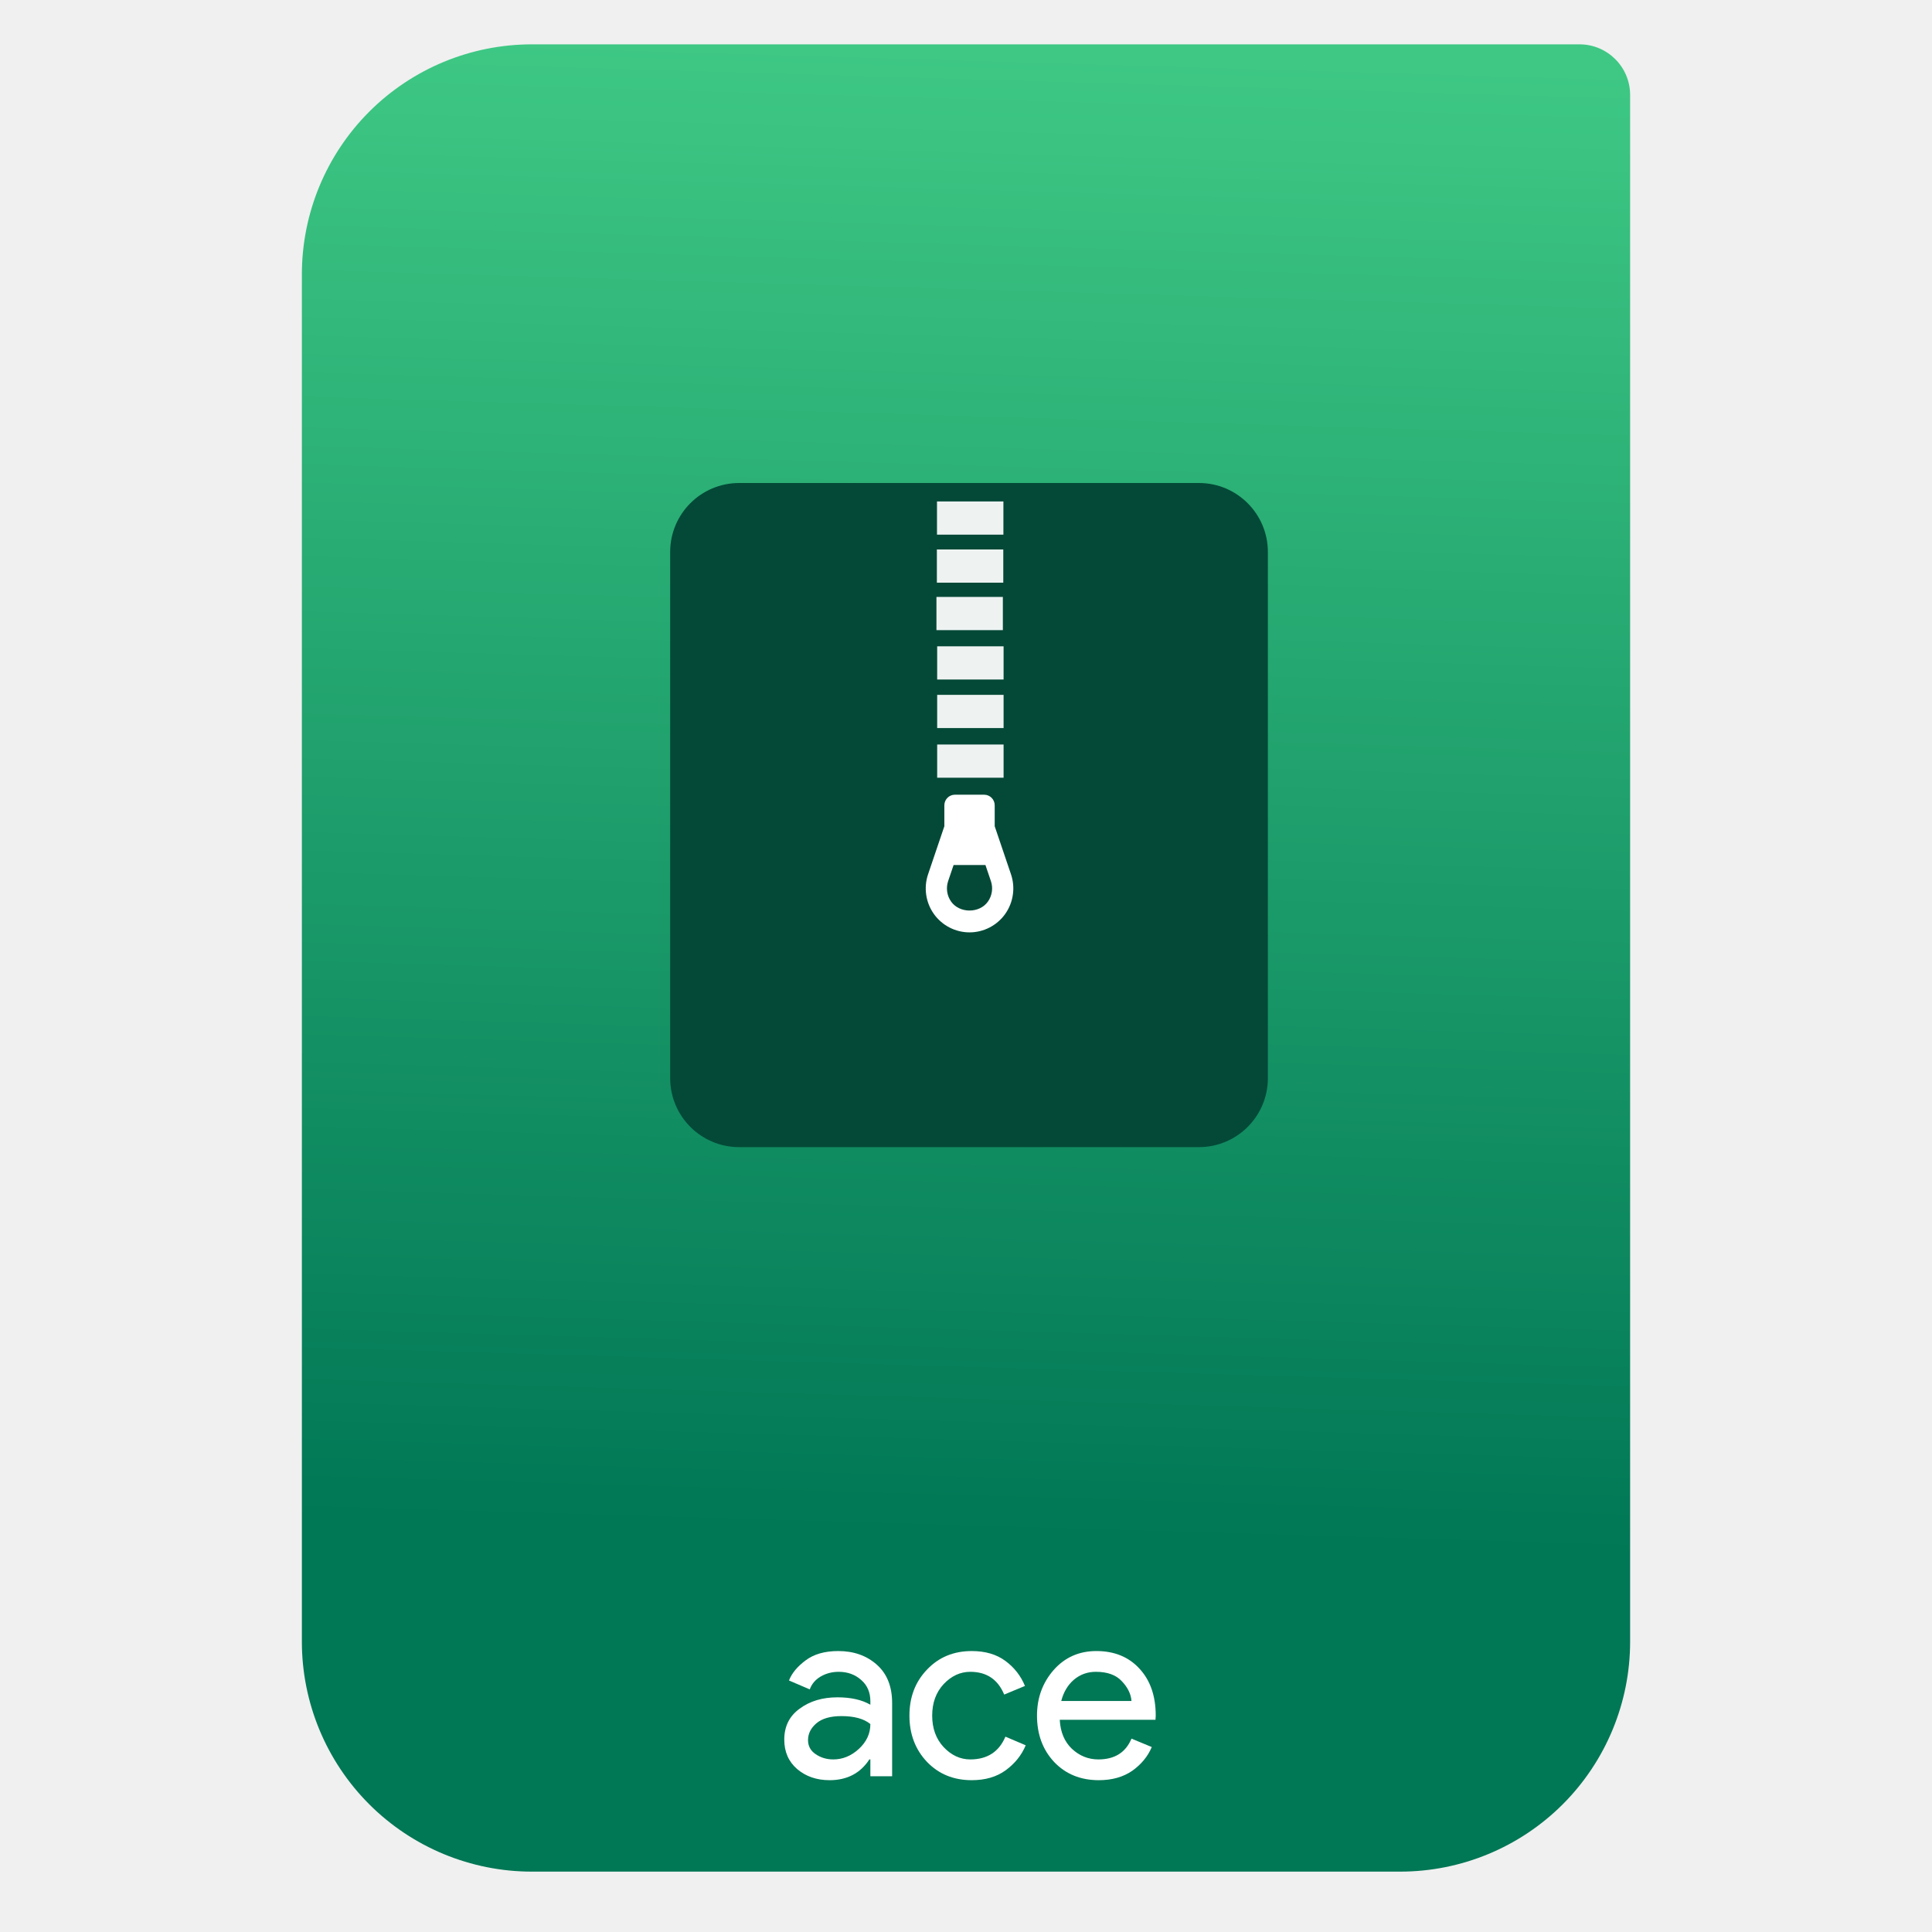
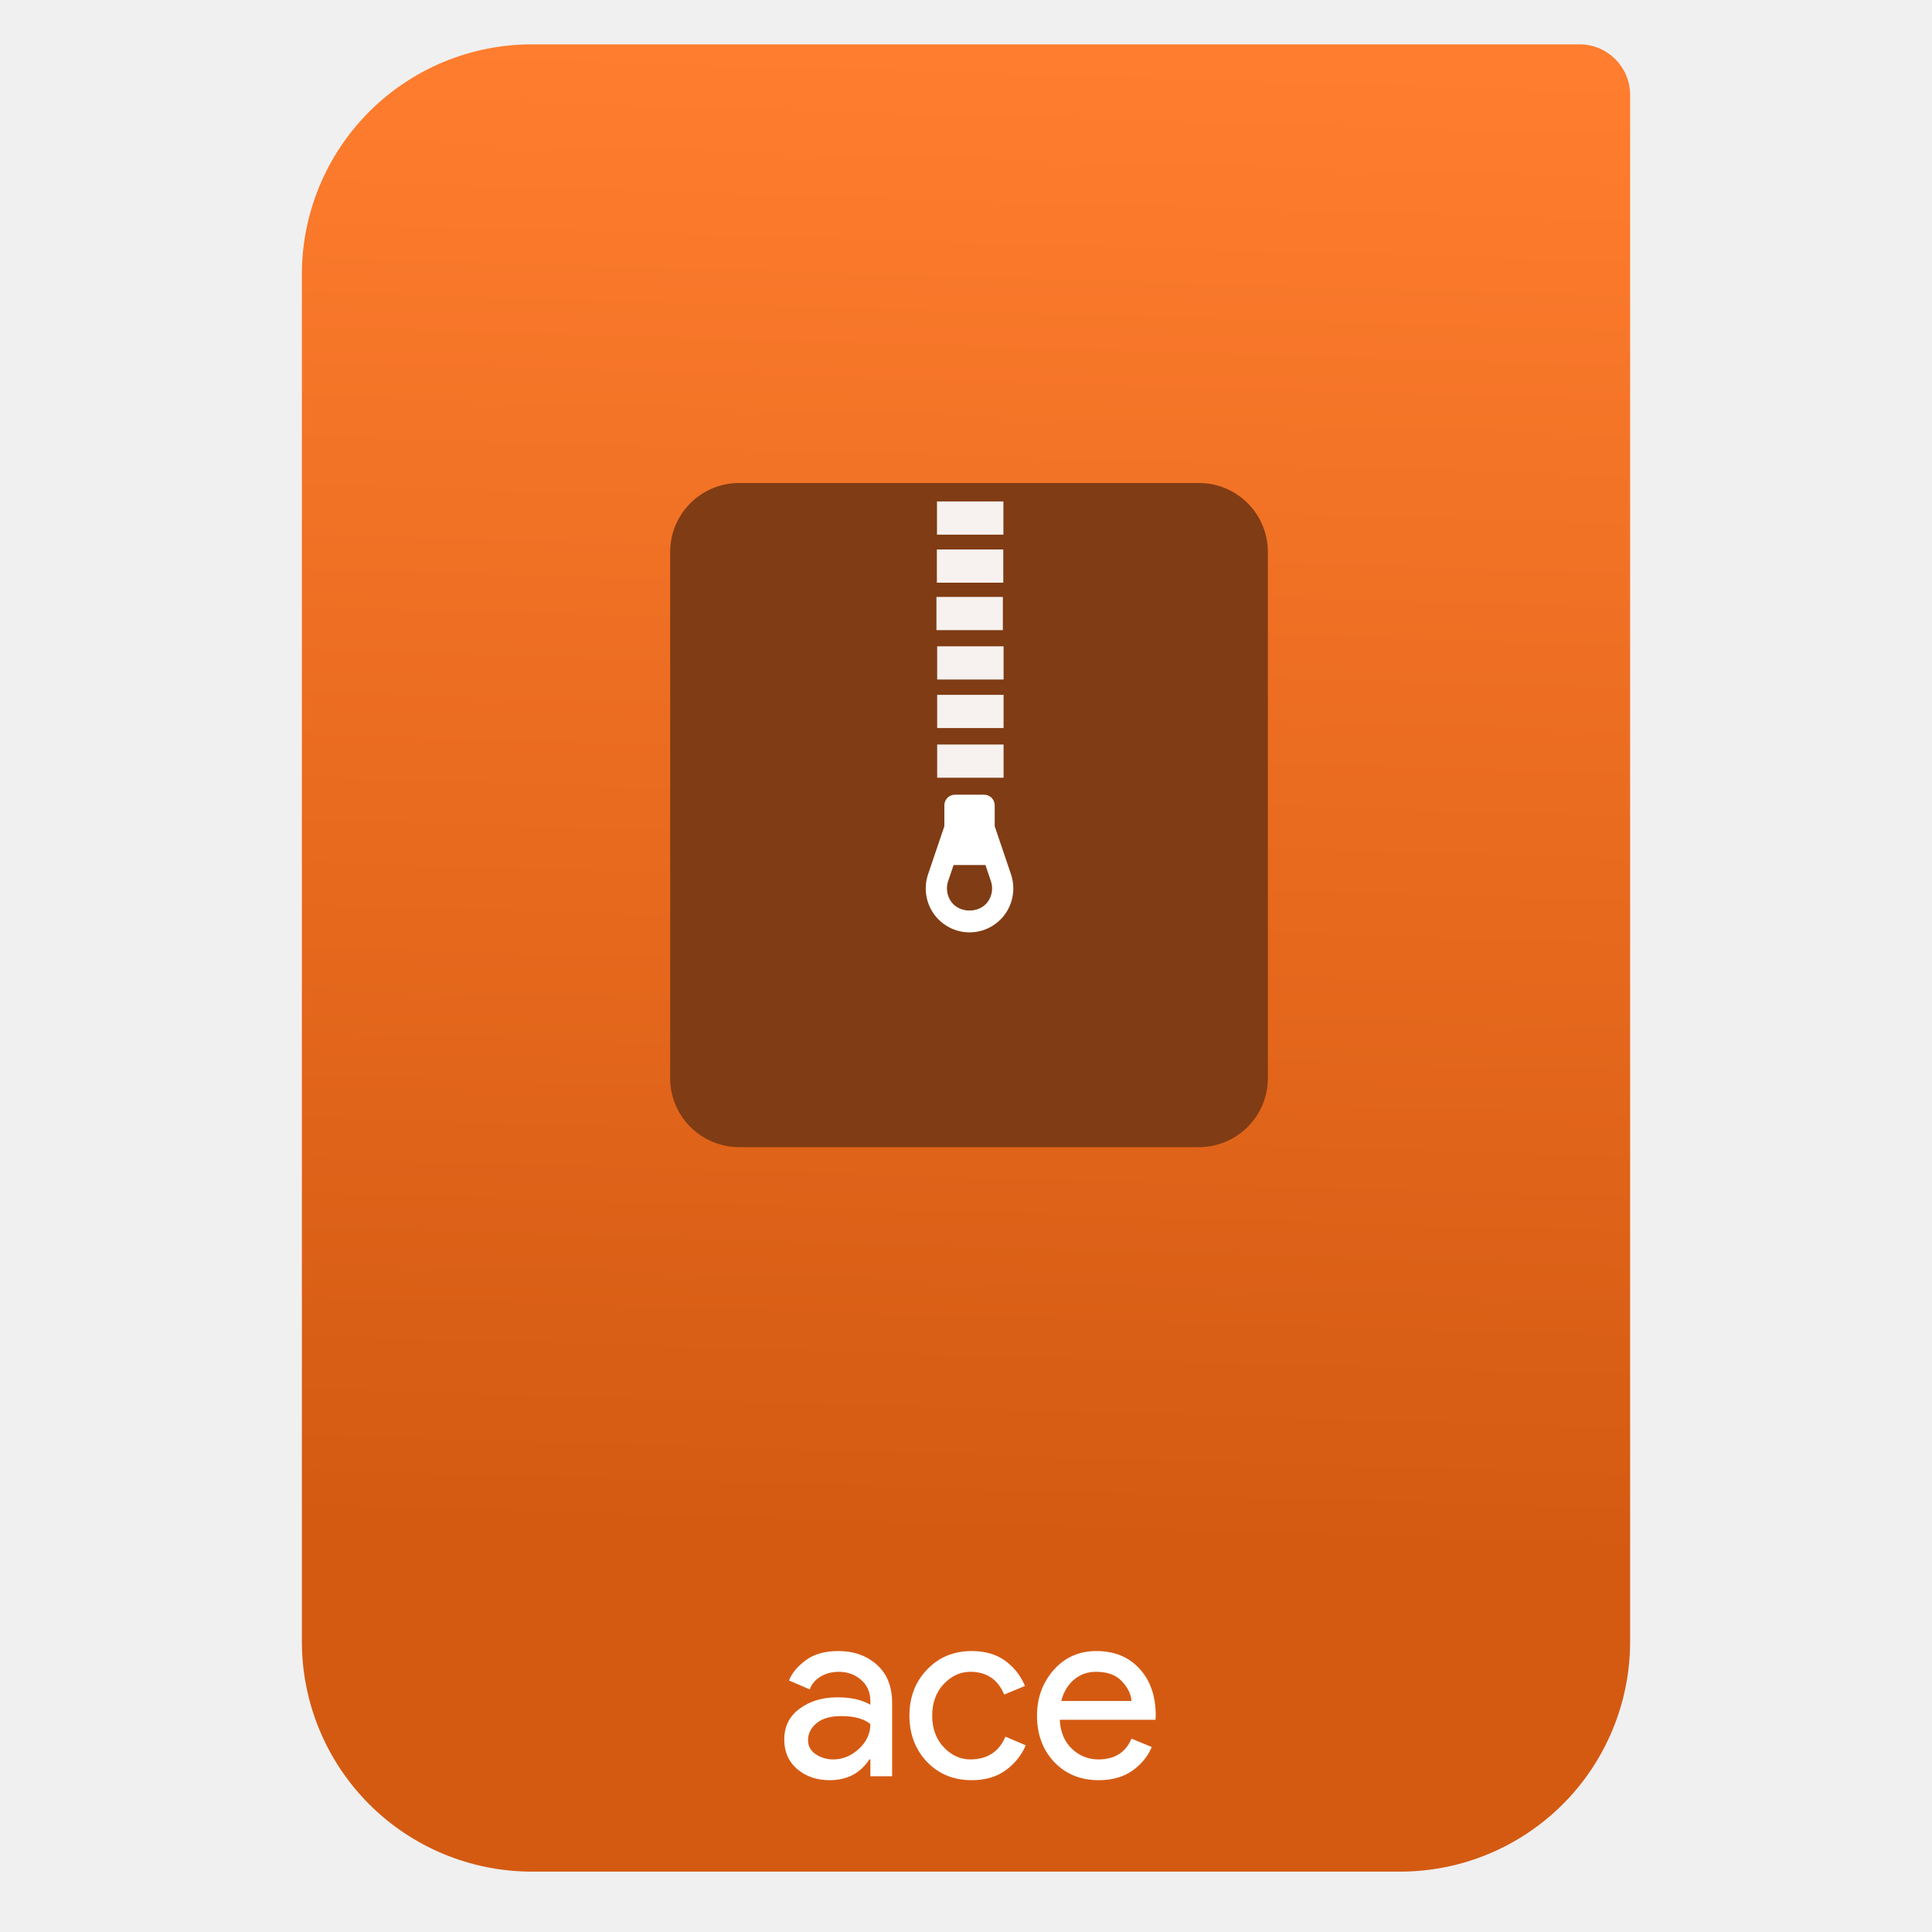
<svg xmlns="http://www.w3.org/2000/svg" style="clip-rule:evenodd;fill-rule:evenodd;stroke-linejoin:round;stroke-miterlimit:2" viewBox="0 0 64 64">
  <path d="m54 3.146c0-0.926-0.751-1.677-1.677-1.677h-34.705c-2.02 0-3.958 0.803-5.387 2.231-1.428 1.429-2.231 3.367-2.231 5.387v45.295c0 2.02 0.803 3.958 2.231 5.387 1.429 1.428 3.367 2.231 5.387 2.231h28.764c2.02 0 3.958-0.803 5.387-2.231 1.428-1.429 2.231-3.367 2.231-5.387v-51.236z" style="fill:url(#_Linear1)" />
-   <path d="m42 18.285c0-1.262-1.023-2.285-2.285-2.285h-15.23c-1.262 0-2.285 1.023-2.285 2.285v17.43c0 1.262 1.023 2.285 2.285 2.285h15.23c1.262 0 2.285-1.023 2.285-2.285v-17.43z" style="fill:#044937" />
+   <path d="m42 18.285c0-1.262-1.023-2.285-2.285-2.285h-15.23c-1.262 0-2.285 1.023-2.285 2.285v17.43c0 1.262 1.023 2.285 2.285 2.285h15.23c1.262 0 2.285-1.023 2.285-2.285v-17.43z" style="fill:#803c14" />
  <path d="m33.245 24.663v1.1h-2.2v-1.1h2.2zm0-1.645v1.1h-2.2v-1.1h2.2zm0-1.608v1.1h-2.2v-1.1h2.2zm-0.024-1.636v1.1h-2.2v-1.1h2.2zm0.014-1.572v1.1h-2.2v-1.1h2.2zm4e-3 -1.591v1.1h-2.2v-1.1h2.2z" style="fill-opacity:.93;fill:#fff" />
  <path d="m32.951 27.371v-0.694c0-0.194-0.157-0.351-0.349-0.351h-0.97c-0.193 0-0.349 0.157-0.349 0.351v0.693l-0.539 1.591c-0.151 0.443-0.079 0.935 0.193 1.317 0.272 0.381 0.713 0.608 1.18 0.608s0.908-0.227 1.18-0.608c0.271-0.382 0.344-0.874 0.193-1.317l-0.539-1.59zm-0.226 2.497c-0.279 0.393-0.937 0.393-1.217 0-0.14-0.197-0.177-0.451-0.1-0.68l0.181-0.533h1.055l0.181 0.533c0.078 0.229 0.04 0.483-0.1 0.68z" style="fill-rule:nonzero;fill:#fff" />
  <path d="m27.48 58.971c-0.426 0-0.784-0.123-1.074-0.369-0.284-0.246-0.426-0.571-0.426-0.975 0-0.437 0.169-0.779 0.508-1.024 0.339-0.252 0.757-0.377 1.254-0.377 0.443 0 0.806 0.081 1.09 0.245v-0.114c0-0.295-0.101-0.53-0.303-0.705-0.202-0.18-0.451-0.271-0.746-0.271-0.219 0-0.418 0.052-0.598 0.156-0.175 0.104-0.295 0.246-0.361 0.426l-0.688-0.295c0.093-0.24 0.276-0.461 0.549-0.664 0.273-0.207 0.634-0.311 1.082-0.311 0.513 0 0.939 0.15 1.278 0.451 0.339 0.3 0.508 0.724 0.508 1.27v2.426h-0.721v-0.557h-0.033c-0.3 0.459-0.74 0.688-1.319 0.688zm0.123-0.688c0.311 0 0.593-0.115 0.844-0.345 0.257-0.235 0.385-0.51 0.385-0.827-0.213-0.175-0.533-0.263-0.959-0.263-0.366 0-0.642 0.08-0.828 0.238-0.185 0.158-0.278 0.344-0.278 0.557 0 0.197 0.084 0.353 0.254 0.467 0.169 0.115 0.363 0.173 0.582 0.173z" style="fill-rule:nonzero;fill:#fff" />
  <path d="m32.191 58.971c-0.601 0-1.095-0.202-1.483-0.606-0.388-0.41-0.582-0.921-0.582-1.533s0.194-1.12 0.582-1.524c0.388-0.41 0.882-0.615 1.483-0.615 0.448 0 0.82 0.109 1.115 0.328 0.295 0.218 0.51 0.494 0.647 0.828l-0.688 0.286c-0.208-0.502-0.582-0.754-1.123-0.754-0.333 0-0.628 0.137-0.885 0.41-0.252 0.273-0.377 0.62-0.377 1.041s0.125 0.768 0.377 1.041c0.257 0.273 0.552 0.41 0.885 0.41 0.563 0 0.951-0.252 1.164-0.754l0.672 0.286c-0.137 0.328-0.358 0.604-0.664 0.828-0.301 0.219-0.675 0.328-1.123 0.328z" style="fill-rule:nonzero;fill:#fff" />
  <path d="m36.4 58.971c-0.606 0-1.1-0.202-1.483-0.606-0.377-0.405-0.565-0.916-0.565-1.533 0-0.585 0.183-1.087 0.549-1.508 0.371-0.421 0.844-0.631 1.417-0.631 0.596 0 1.071 0.194 1.427 0.582 0.36 0.388 0.54 0.907 0.54 1.557l-8e-3 0.139h-3.171c0.021 0.405 0.155 0.724 0.401 0.959 0.251 0.235 0.544 0.353 0.877 0.353 0.541 0 0.907-0.23 1.098-0.689l0.672 0.279c-0.131 0.311-0.347 0.573-0.647 0.787-0.301 0.207-0.669 0.311-1.107 0.311zm1.082-2.623c-0.016-0.229-0.123-0.448-0.319-0.655-0.192-0.208-0.478-0.312-0.861-0.312-0.279 0-0.522 0.088-0.729 0.263-0.202 0.174-0.342 0.409-0.418 0.704h2.327z" style="fill-rule:nonzero;fill:#fff" />
  <defs>
    <linearGradient id="_Linear1" x2="1" gradientTransform="matrix(1.07196,-49.7469,49.7469,1.07196,178.156,54.3653)" gradientUnits="userSpaceOnUse">
-       <stop style="stop-color:#075" offset="0" />
-       <stop style="stop-color:#3ec884" offset="1" />
+       <stop style="stop-color:#d45a12" offset="0" />
+       <stop style="stop-color:#ff7d2e" offset="1" />
    </linearGradient>
  </defs>
</svg>
